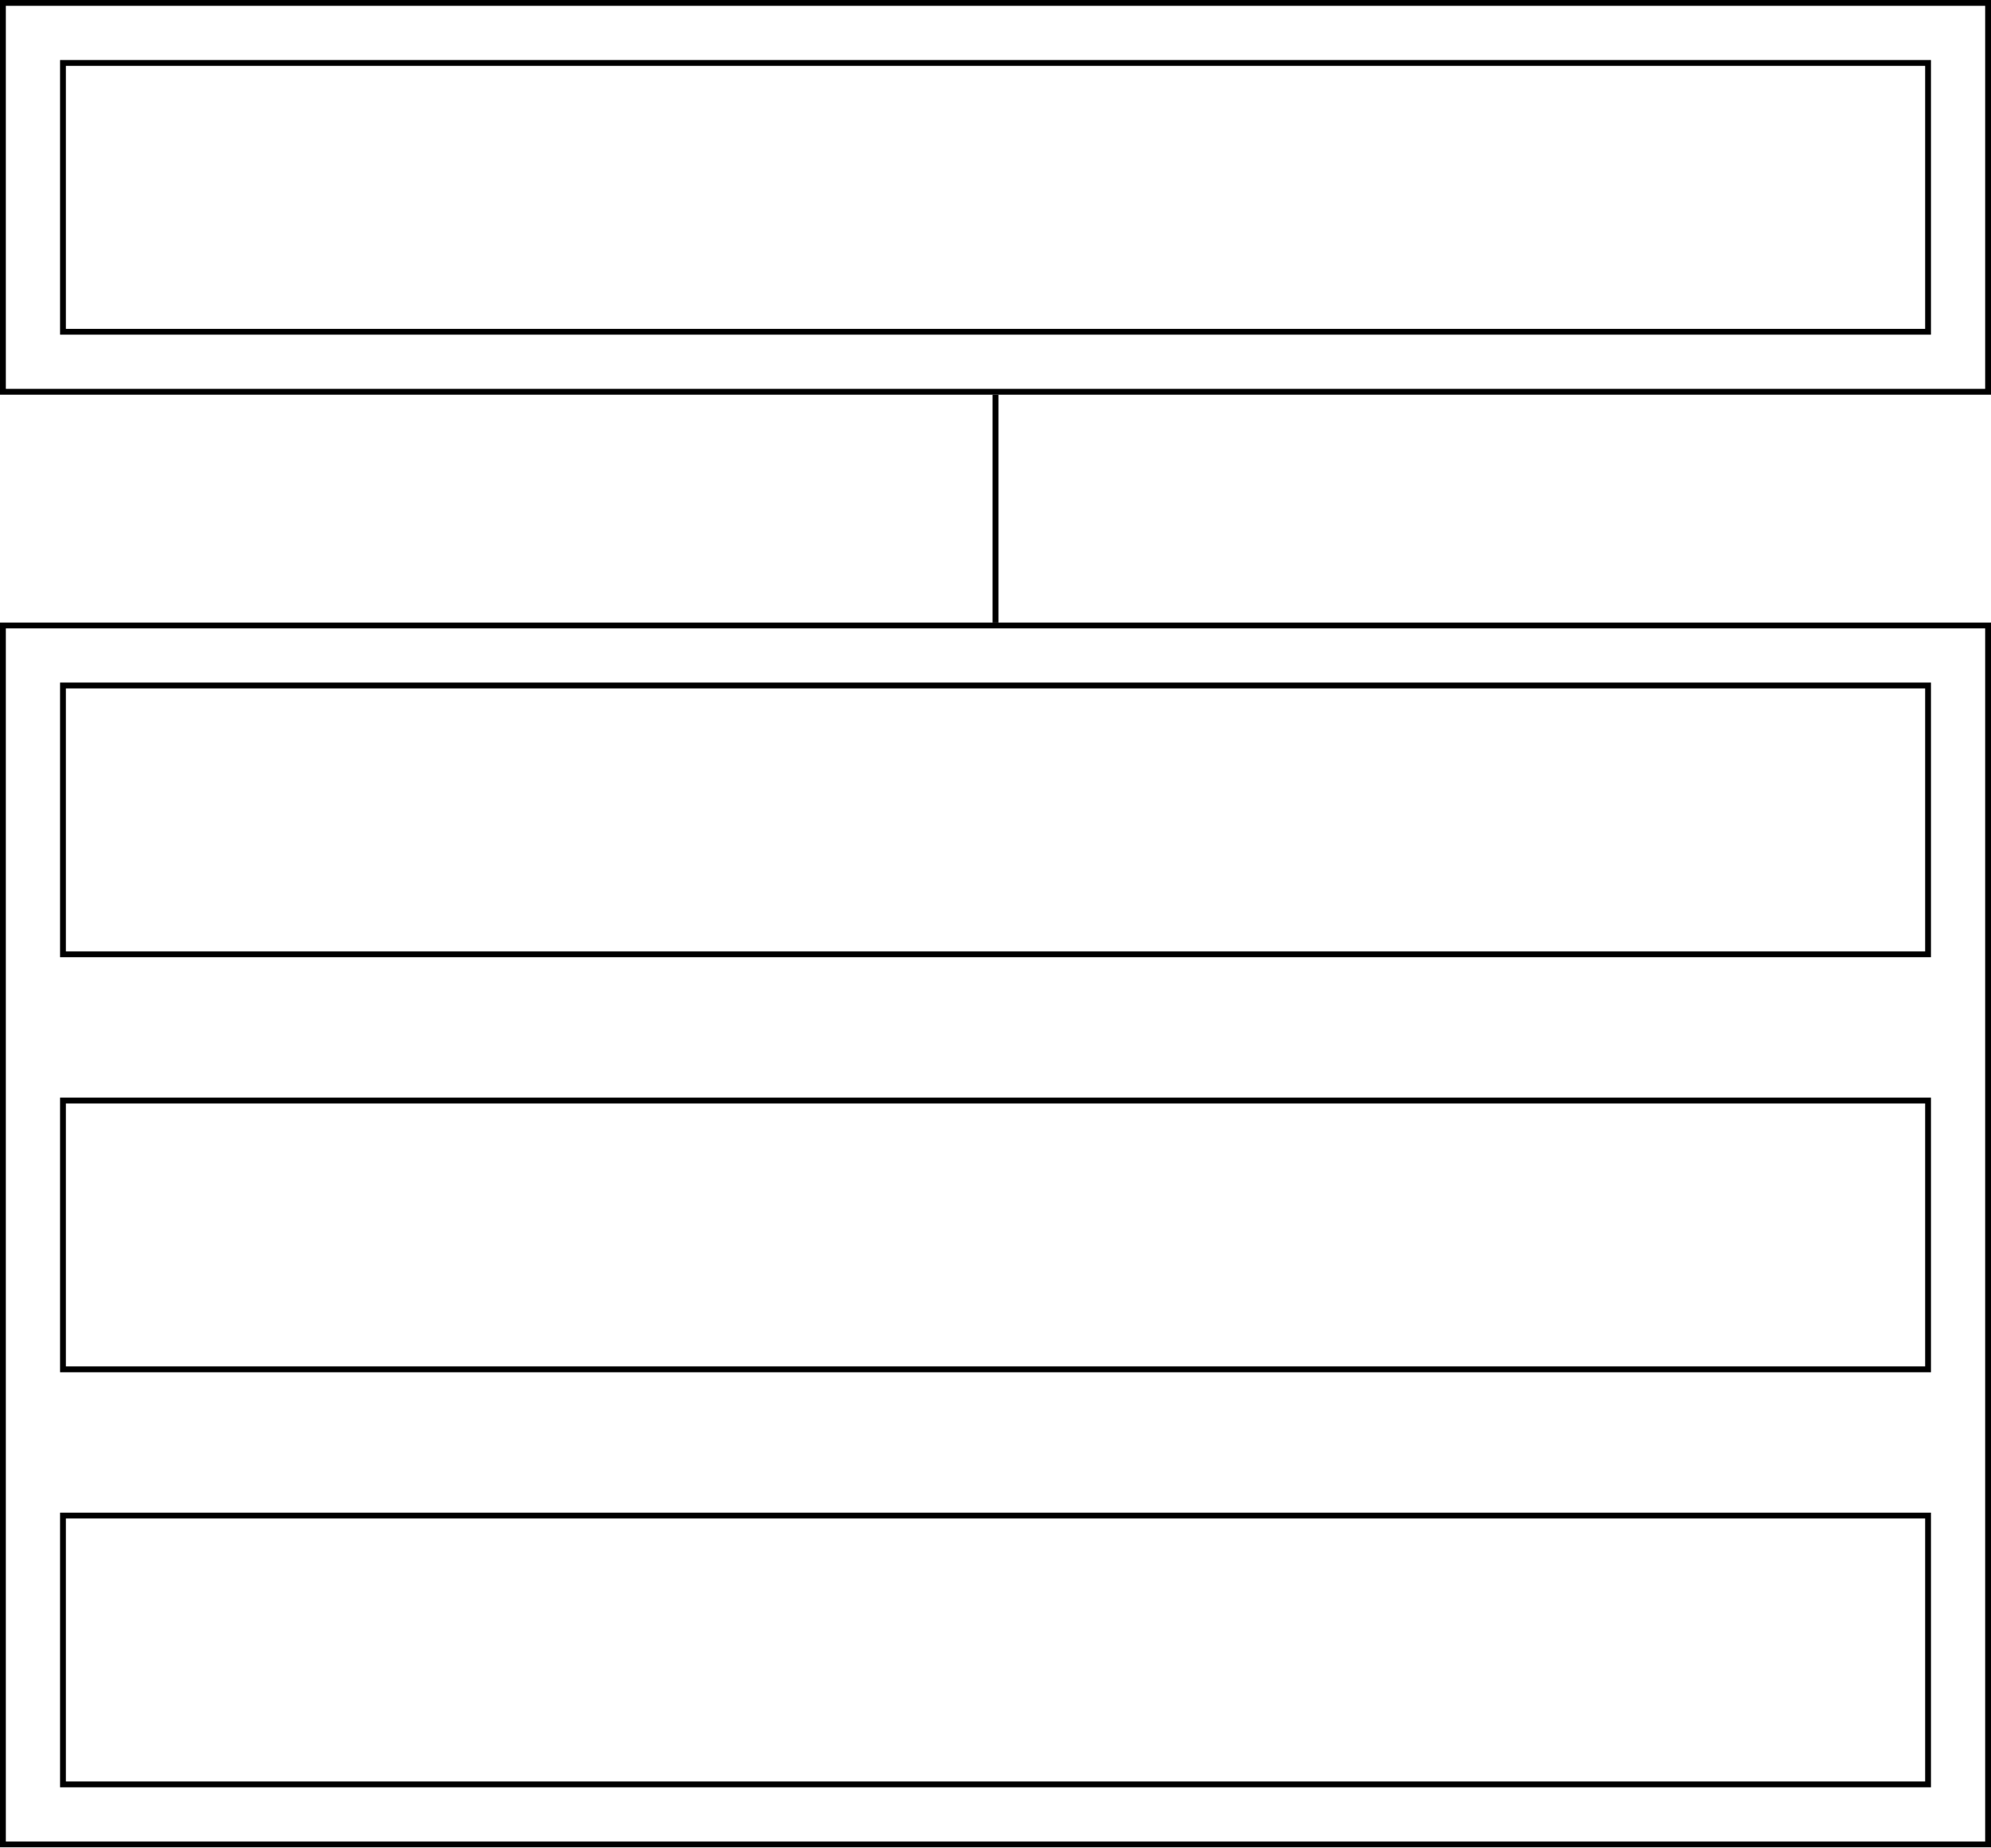
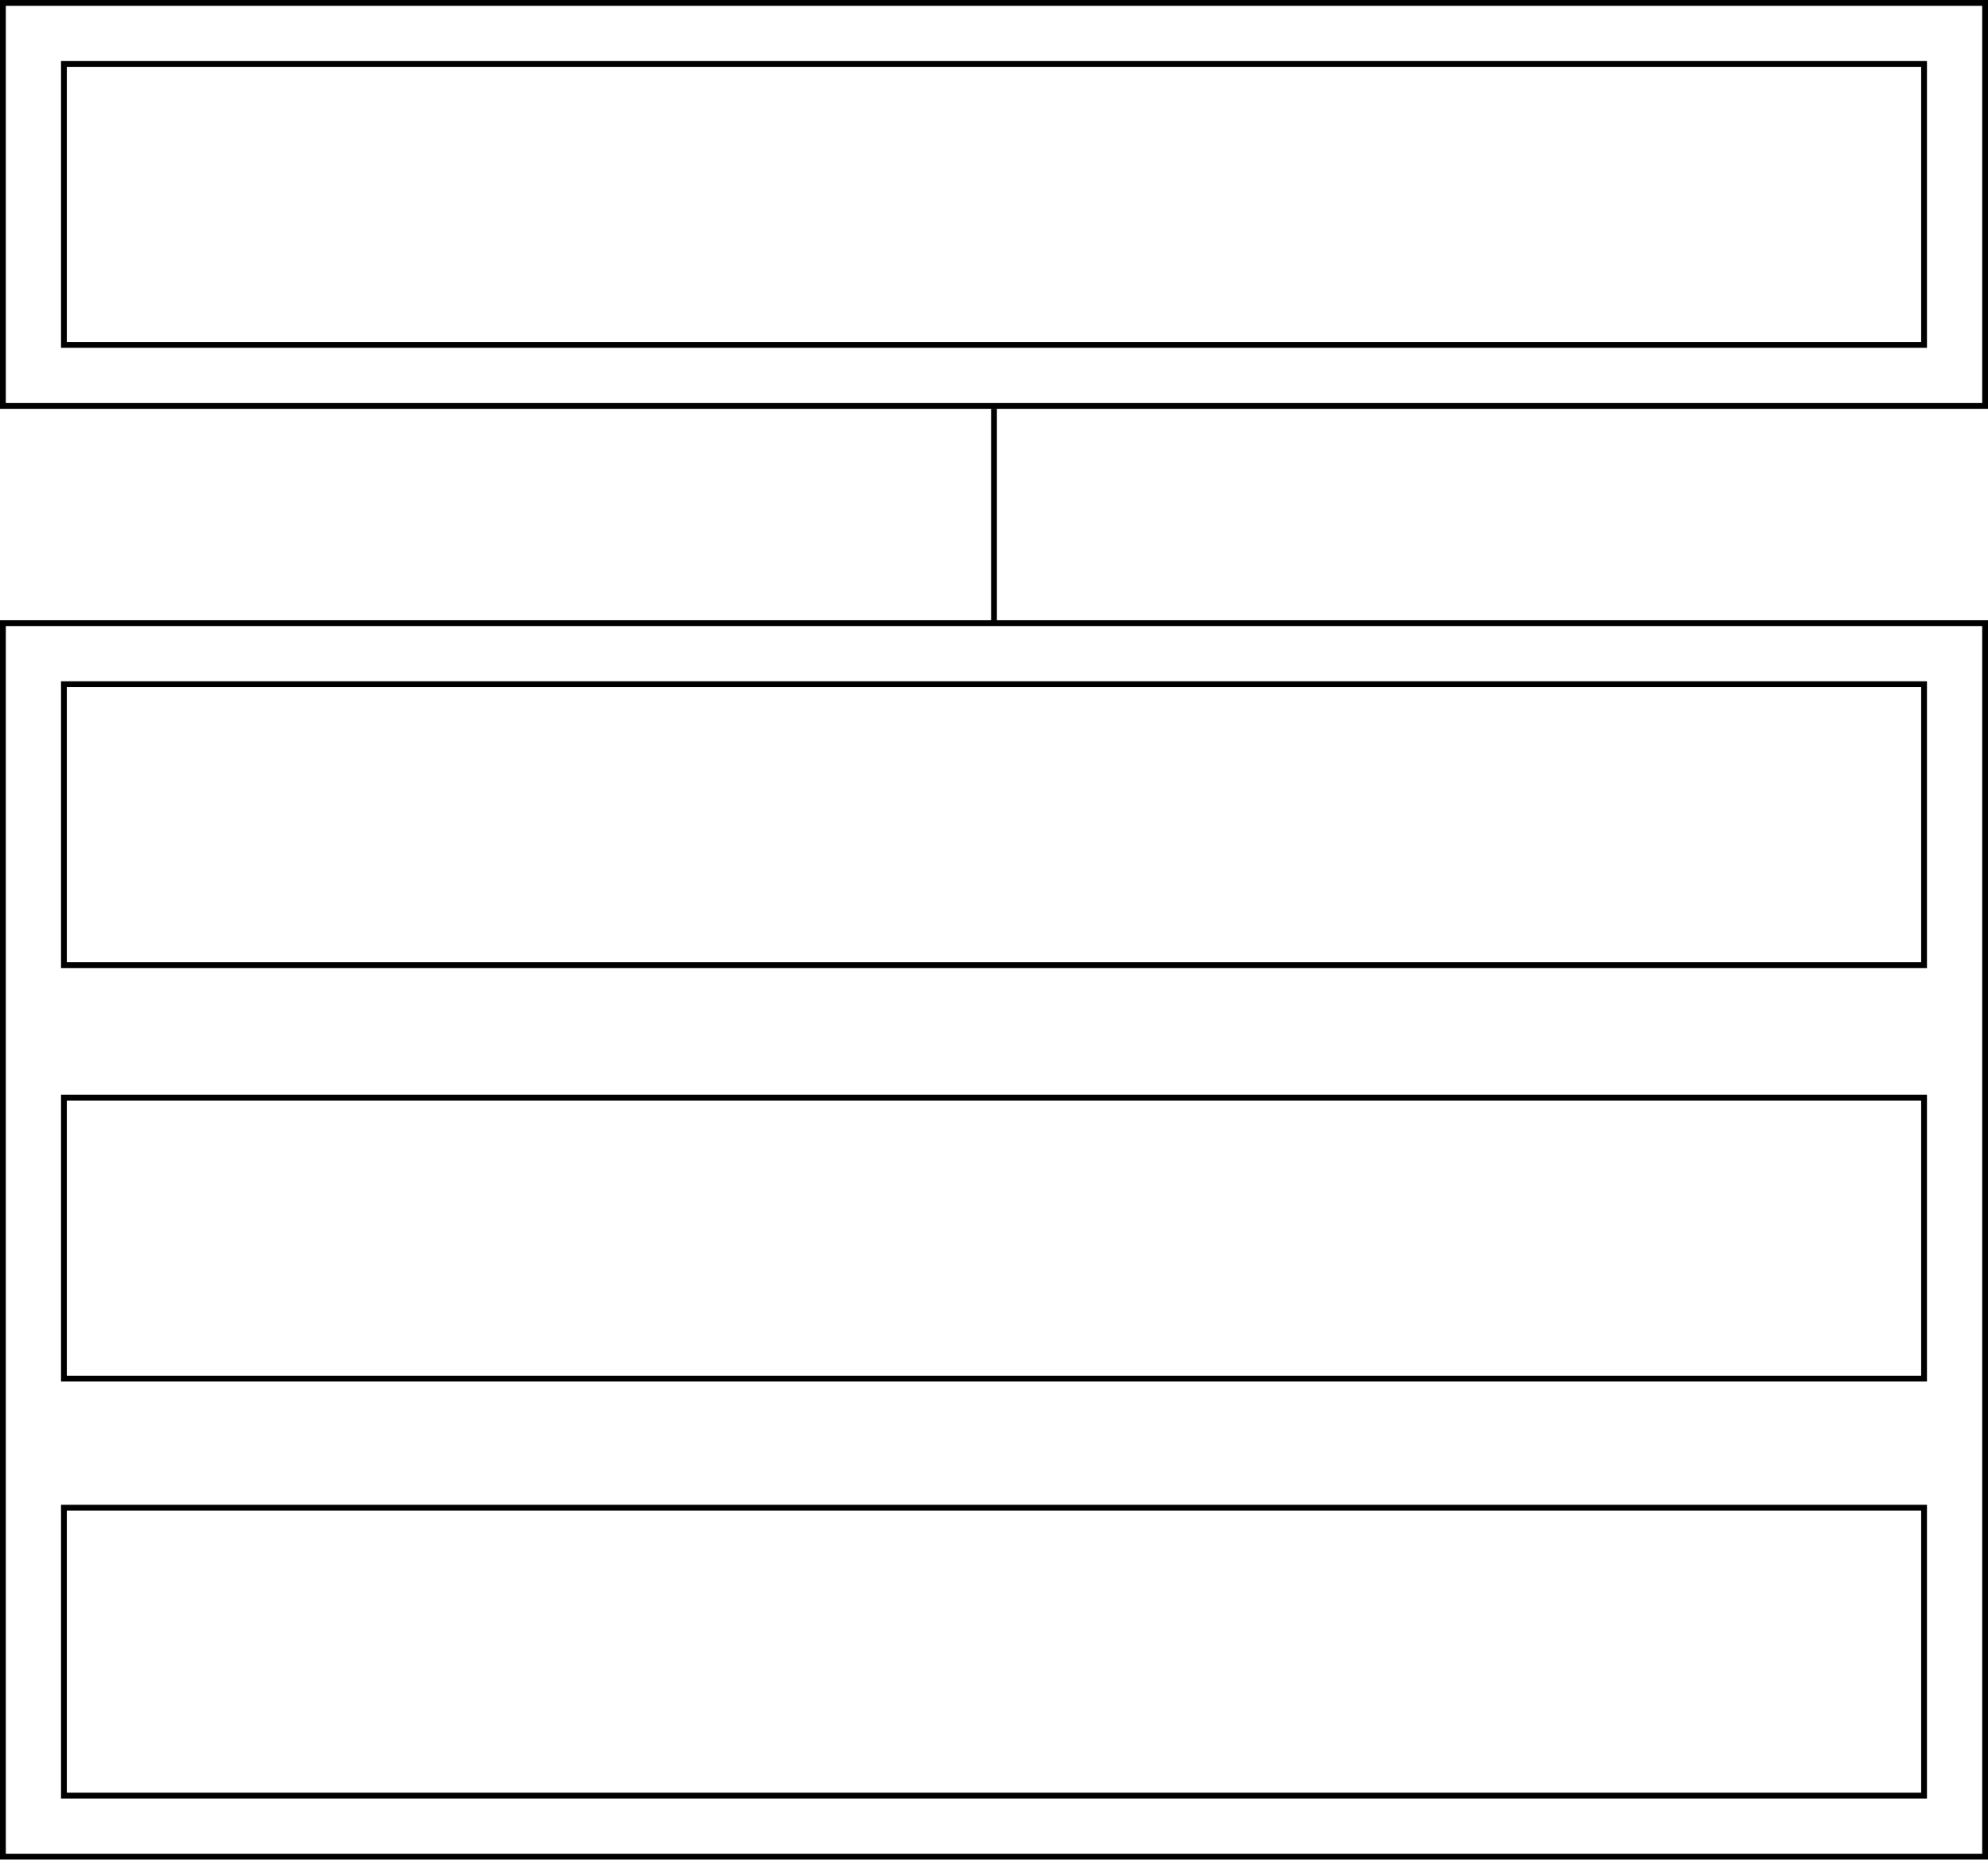
- <svg xmlns="http://www.w3.org/2000/svg" width="136.461pt" height="126.643pt" viewBox="-68.231 -113.114 136.461 126.643 ">
-   <g transform="translate(0, 13.52927 ) scale(1,-1) translate(0,113.1139 )">
+ <svg xmlns="http://www.w3.org/2000/svg" width="136.798pt" height="127.957pt" viewBox="-68.399 -113.891 136.798 127.957 ">
+   <g transform="translate(0, 14.06613 ) scale(1,-1) translate(0,113.8907 )">
    <g stroke="#000" fill="#000">
      <g stroke-width="0.4">
-         <path d=" M -63.915 -9.214 h 127.831 v 18.428 h -127.831 Z  " fill="none" />
-         <g transform="translate(-60.0,-2.96594)">
+         <path d=" M -64 -9.667 h 127.999 v 19.333 h -127.999 Z  " fill="none" />
+         <g transform="translate(-60.0,-2.769)">
          <g fill="#000">
            <text style="stroke:none" transform="scale(1,-1) translate(60.0,0)" text-anchor="middle" font-size="12">
              <g fill="#000">
-                 <g stroke="none"> Presentation Layer      </g>
+                 <g stroke="none"> Presentation Layer         </g>
              </g>
            </text>
          </g>
        </g>
-         <path d=" M -63.915 -51.893 h 127.831 v 18.428 h -127.831 Z  " fill="none" />
-         <g transform="translate(-60.0,-45.64505)">
+         <path d=" M -64 -52.346 h 127.999 v 19.333 h -127.999 Z  " fill="none" />
+         <g transform="translate(-60.0,-45.4481)">
          <g fill="#000">
            <text style="stroke:none" transform="scale(1,-1) translate(60.0,0)" text-anchor="middle" font-size="12">
              <g fill="#000">
                <g stroke="none"> Business Layer</g>
              </g>
            </text>
          </g>
        </g>
-         <path d=" M -63.915 -80.346 h 127.831 v 18.428 h -127.831 Z  " fill="none" />
-         <g transform="translate(-60.0,-74.0978)">
+         <path d=" M -64 -80.798 h 127.999 v 19.333 h -127.999 Z  " fill="none" />
+         <g transform="translate(-60.0,-73.90085)">
          <g fill="#000">
            <text style="stroke:none" transform="scale(1,-1) translate(60.0,0)" text-anchor="middle" font-size="12">
              <g fill="#000">
                <g stroke="none"> Persistence Layer</g>
              </g>
            </text>
          </g>
        </g>
-         <path d=" M -63.915 -108.799 h 127.831 v 18.428 h -127.831 Z  " fill="none" />
-         <g transform="translate(-60.0,-102.5505)">
+         <path d=" M -64 -109.491 h 127.999 v 19.813 h -127.999 Z  " fill="none" />
+         <g transform="translate(-60.0,-102.5936)">
          <g fill="#000">
            <text style="stroke:none" transform="scale(1,-1) translate(60.0,0)" text-anchor="middle" font-size="12">
              <g fill="#000">
                <g stroke="none"> Database Layer</g>
              </g>
            </text>
          </g>
        </g>
-         <path d=" M -68.031 -13.329 h 136.061 v 26.659 h -136.061 Z  " fill="none" />
-         <g transform="translate(-64.11528,0.0)">
+         <path d=" M -68.199 -13.866 h 136.398 v 27.732 h -136.398 Z  " fill="none" />
+         <g transform="translate(-64.19957,0.0)">
          <g fill="#000">
-             <text style="stroke:none" transform="scale(1,-1) translate(64.11528,0)" text-anchor="middle" font-size="12">
+             <text style="stroke:none" transform="scale(1,-1) translate(64.19957,0)" text-anchor="middle" font-size="12">
              <g fill="#000">
-                 <g stroke="none">   </g>
+                 <g stroke="none">    </g>
              </g>
            </text>
          </g>
        </g>
-         <path d=" M -68.031 -112.914 h 136.061 v 83.564 h -136.061 Z  " fill="none" />
-         <g transform="translate(-64.11528,-71.13185)">
+         <path d=" M -68.199 -113.691 h 136.398 v 84.878 h -136.398 Z  " fill="none" />
+         <g transform="translate(-64.19957,-71.25186)">
          <g fill="#000">
-             <text style="stroke:none" transform="scale(1,-1) translate(64.11528,0)" text-anchor="middle" font-size="12">
+             <text style="stroke:none" transform="scale(1,-1) translate(64.19957,0)" text-anchor="middle" font-size="12">
              <g fill="#000">
                <g stroke="none"> </g>
              </g>
            </text>
          </g>
        </g>
-         <path d=" M 0.0 -13.529 L 0.0 -29.15  " fill="none" />
+         <path d=" M 0.0 -14.066 L 0.0 -28.613  " fill="none" />
      </g>
    </g>
  </g>
</svg>
